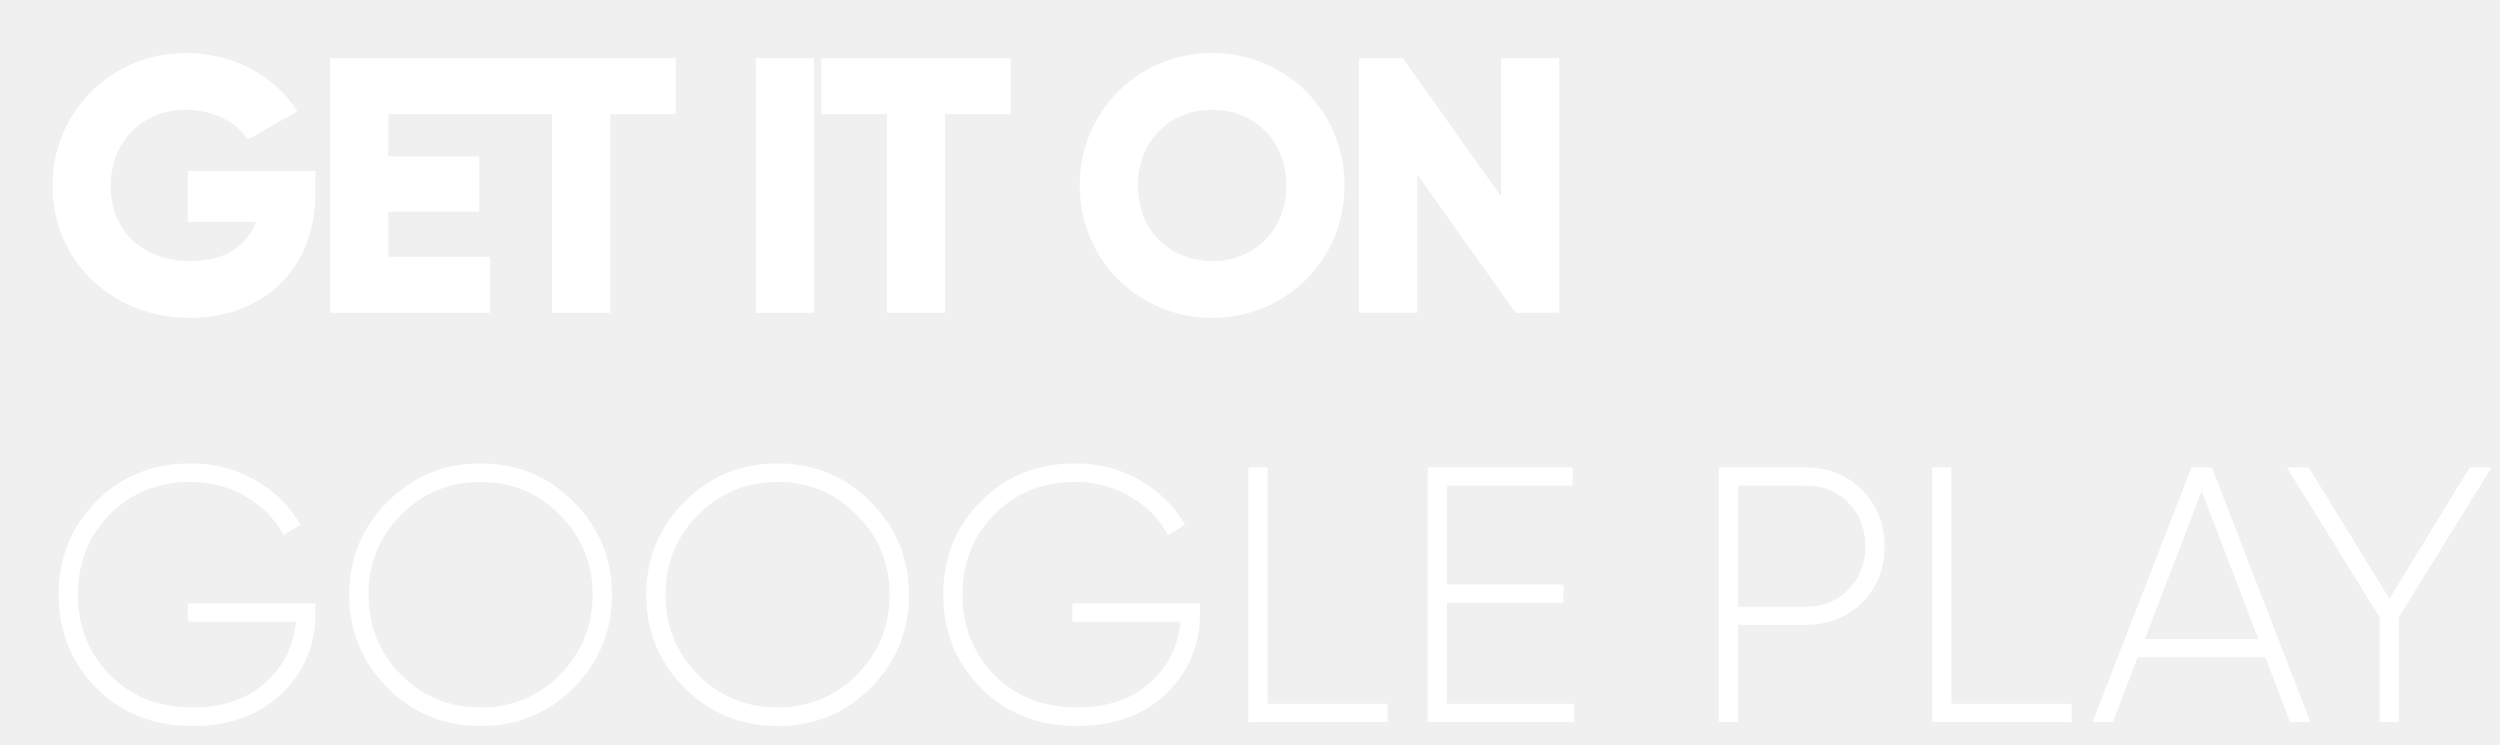
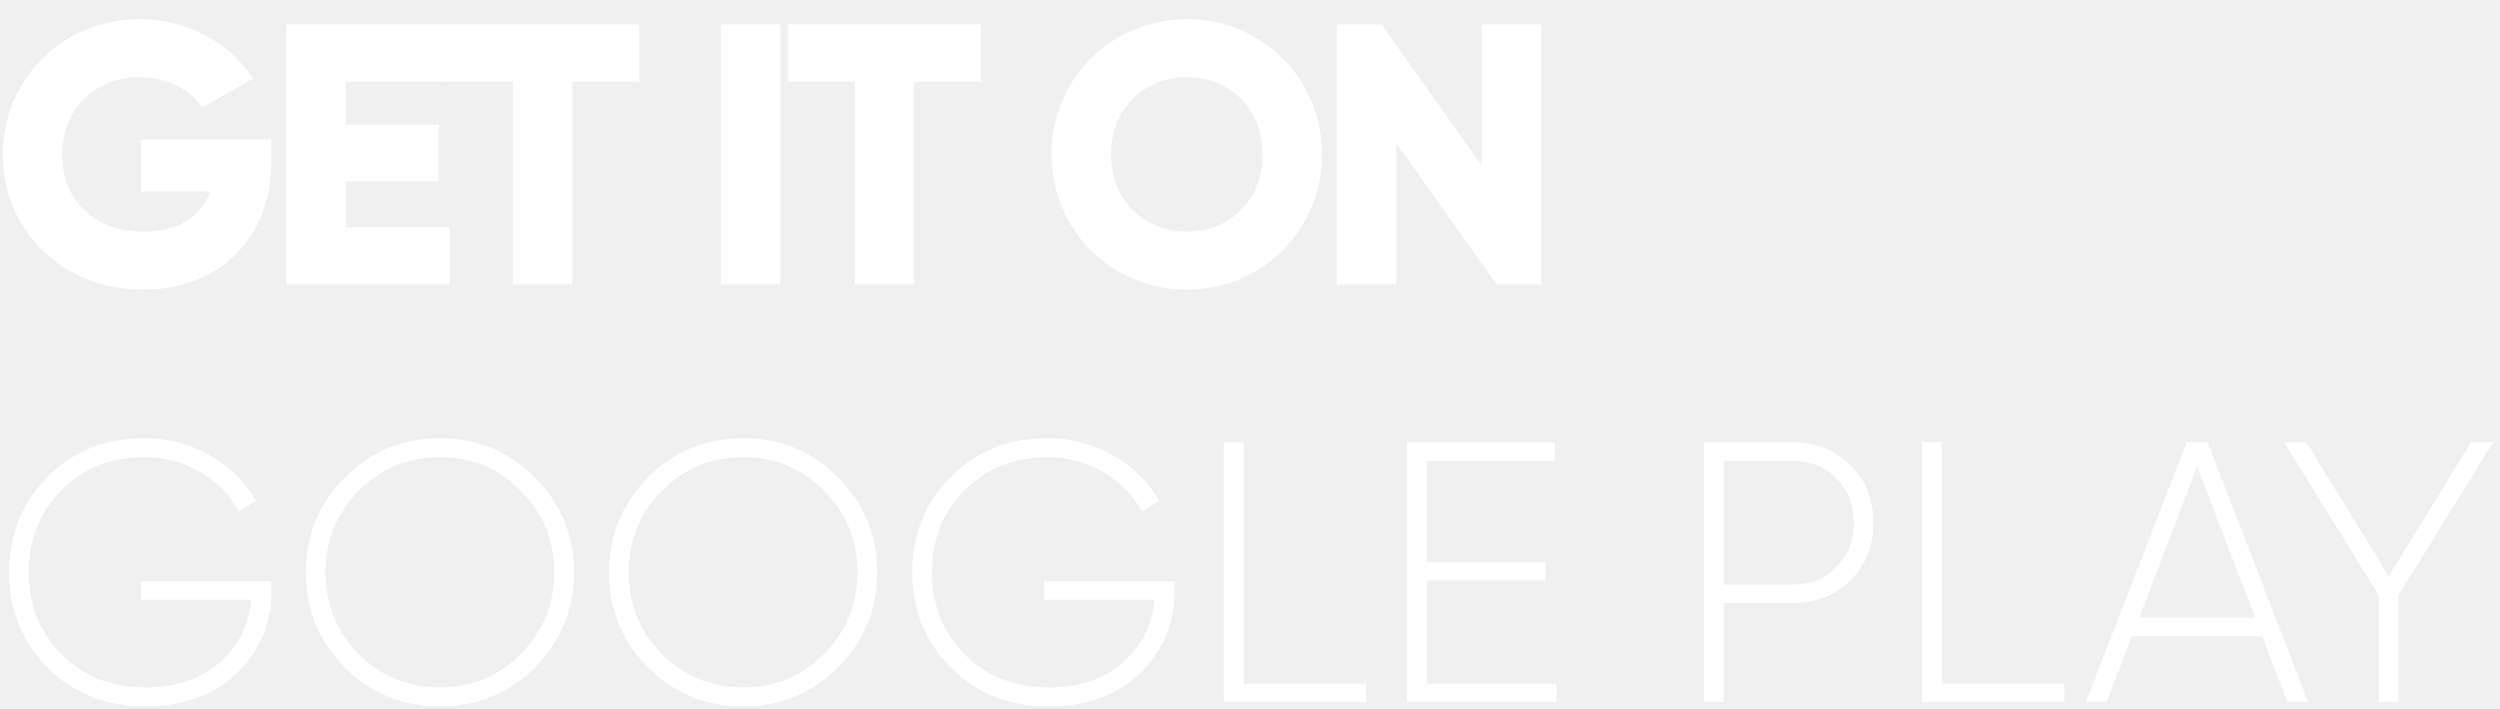
- <svg xmlns="http://www.w3.org/2000/svg" width="47" height="14" viewBox="0 0 47 14" fill="none">
-   <path d="M5.931 3.213H3.531V4.171H4.81C4.639 4.629 4.221 4.909 3.585 4.909C2.655 4.909 2.081 4.314 2.081 3.5C2.081 2.659 2.683 2.064 3.49 2.064C4.03 2.064 4.461 2.31 4.659 2.625L5.589 2.092C5.186 1.449 4.413 0.997 3.496 0.997C2.088 0.997 0.987 2.105 0.987 3.494C0.987 4.868 2.067 5.976 3.572 5.976C4.912 5.976 5.931 5.087 5.931 3.623V3.213Z" fill="white" />
-   <path d="M7.3 4.827V3.979H9.01V2.94H7.3V2.146H9.181V1.093H6.206V5.88H9.215V4.827H7.3Z" fill="white" />
-   <path d="M12.705 1.093H9.149V2.146H10.38V5.88H11.474V2.146H12.705V1.093Z" fill="white" />
-   <path d="M14.21 1.093V5.88H15.304V1.093H14.21Z" fill="white" />
-   <path d="M18.999 1.093H15.443V2.146H16.674V5.88H17.768V2.146H18.999V1.093Z" fill="white" />
-   <path d="M22.788 5.976C24.163 5.976 25.277 4.896 25.277 3.487C25.277 2.078 24.163 0.997 22.788 0.997C21.413 0.997 20.299 2.078 20.299 3.487C20.299 4.896 21.413 5.976 22.788 5.976ZM22.788 4.909C22.008 4.909 21.393 4.342 21.393 3.487C21.393 2.632 22.008 2.064 22.788 2.064C23.567 2.064 24.183 2.632 24.183 3.487C24.183 4.342 23.567 4.909 22.788 4.909Z" fill="white" />
-   <path d="M28.219 1.093V3.692L26.372 1.093H25.551V5.88H26.646V3.282L28.492 5.88H29.313V1.093H28.219Z" fill="white" />
-   <path d="M5.931 11.345V11.529C5.931 12.127 5.719 12.63 5.295 13.041C4.871 13.446 4.313 13.649 3.62 13.649C2.89 13.649 2.288 13.412 1.814 12.938C1.34 12.459 1.103 11.873 1.103 11.181C1.103 10.488 1.338 9.904 1.807 9.43C2.277 8.951 2.872 8.712 3.592 8.712C4.03 8.712 4.431 8.816 4.796 9.026C5.165 9.236 5.45 9.516 5.651 9.867L5.329 10.059C5.17 9.758 4.933 9.516 4.618 9.334C4.308 9.152 3.966 9.06 3.592 9.06C2.972 9.06 2.462 9.266 2.06 9.676C1.664 10.082 1.465 10.583 1.465 11.181C1.465 11.778 1.666 12.281 2.067 12.692C2.468 13.098 2.986 13.3 3.62 13.3C4.18 13.3 4.634 13.148 4.981 12.842C5.327 12.537 5.521 12.152 5.562 11.687H3.531V11.345H5.931Z" fill="white" />
-   <path d="M10.786 12.931C10.307 13.41 9.723 13.649 9.035 13.649C8.346 13.649 7.763 13.41 7.284 12.931C6.805 12.448 6.566 11.864 6.566 11.181C6.566 10.497 6.805 9.915 7.284 9.437C7.763 8.953 8.346 8.712 9.035 8.712C9.723 8.712 10.307 8.953 10.786 9.437C11.264 9.915 11.504 10.497 11.504 11.181C11.504 11.864 11.264 12.448 10.786 12.931ZM7.537 12.685C7.947 13.095 8.447 13.3 9.035 13.3C9.623 13.3 10.12 13.095 10.526 12.685C10.936 12.27 11.141 11.769 11.141 11.181C11.141 10.592 10.936 10.093 10.526 9.683C10.12 9.268 9.623 9.06 9.035 9.06C8.447 9.06 7.947 9.268 7.537 9.683C7.131 10.093 6.928 10.592 6.928 11.181C6.928 11.769 7.131 12.27 7.537 12.685Z" fill="white" />
-   <path d="M16.369 12.931C15.89 13.41 15.307 13.649 14.618 13.649C13.93 13.649 13.346 13.41 12.867 12.931C12.389 12.448 12.149 11.864 12.149 11.181C12.149 10.497 12.389 9.915 12.867 9.437C13.346 8.953 13.93 8.712 14.618 8.712C15.307 8.712 15.89 8.953 16.369 9.437C16.848 9.915 17.087 10.497 17.087 11.181C17.087 11.864 16.848 12.448 16.369 12.931ZM13.12 12.685C13.531 13.095 14.03 13.3 14.618 13.3C15.206 13.3 15.703 13.095 16.109 12.685C16.519 12.27 16.725 11.769 16.725 11.181C16.725 10.592 16.519 10.093 16.109 9.683C15.703 9.268 15.206 9.06 14.618 9.06C14.03 9.06 13.531 9.268 13.12 9.683C12.715 10.093 12.512 10.592 12.512 11.181C12.512 11.769 12.715 12.27 13.12 12.685Z" fill="white" />
-   <path d="M22.561 11.345V11.529C22.561 12.127 22.349 12.63 21.925 13.041C21.501 13.446 20.942 13.649 20.249 13.649C19.52 13.649 18.918 13.412 18.444 12.938C17.97 12.459 17.733 11.873 17.733 11.181C17.733 10.488 17.968 9.904 18.437 9.43C18.907 8.951 19.502 8.712 20.222 8.712C20.66 8.712 21.061 8.816 21.426 9.026C21.795 9.236 22.08 9.516 22.28 9.867L21.959 10.059C21.799 9.758 21.562 9.516 21.248 9.334C20.938 9.152 20.596 9.06 20.222 9.06C19.602 9.06 19.091 9.266 18.69 9.676C18.293 10.082 18.095 10.583 18.095 11.181C18.095 11.778 18.296 12.281 18.697 12.692C19.098 13.098 19.616 13.3 20.249 13.3C20.81 13.3 21.264 13.148 21.61 12.842C21.957 12.537 22.151 12.152 22.192 11.687H20.16V11.345H22.561Z" fill="white" />
-   <path d="M23.832 13.232H26.089V13.574H23.469V8.787H23.832V13.232Z" fill="white" />
-   <path d="M27.204 13.232H29.598V13.574H26.842V8.787H29.564V9.129H27.204V10.989H29.393V11.331H27.204V13.232Z" fill="white" />
-   <path d="M33.94 8.787C34.368 8.787 34.724 8.928 35.006 9.211C35.289 9.494 35.43 9.847 35.43 10.271C35.43 10.695 35.289 11.048 35.006 11.331C34.724 11.609 34.368 11.748 33.94 11.748H32.674V13.574H32.312V8.787H33.94ZM33.94 11.406C34.268 11.406 34.537 11.299 34.746 11.085C34.961 10.87 35.068 10.599 35.068 10.271C35.068 9.938 34.961 9.665 34.746 9.45C34.537 9.236 34.268 9.129 33.94 9.129H32.674V11.406H33.94Z" fill="white" />
-   <path d="M36.688 13.232H38.945V13.574H36.326V8.787H36.688V13.232Z" fill="white" />
-   <path d="M43.053 13.574L42.588 12.357H40.188L39.723 13.574H39.34L41.2 8.787H41.583L43.436 13.574H43.053ZM40.324 12.015H42.458L41.391 9.231L40.324 12.015Z" fill="white" />
-   <path d="M46.842 8.787L45.098 11.604V13.574H44.736V11.604L42.992 8.787H43.402L44.921 11.256L46.432 8.787H46.842Z" fill="white" />
+ <svg xmlns="http://www.w3.org/2000/svg" width="60" height="17" viewBox="0 0 60 17" fill="none">
+   <path d="M6.511 3.349H3.382V4.597H5.049C4.826 5.194 4.283 5.56 3.454 5.56C2.241 5.56 1.492 4.784 1.492 3.724C1.492 2.627 2.277 1.852 3.329 1.852C4.033 1.852 4.595 2.172 4.853 2.583L6.065 1.887C5.539 1.049 4.532 0.461 3.338 0.461C1.501 0.461 0.066 1.905 0.066 3.715C0.066 5.506 1.475 6.951 3.436 6.951C5.183 6.951 6.511 5.792 6.511 3.884V3.349Z" fill="white" />
+   <path d="M8.296 5.453V4.348H10.524V2.993H8.296V1.959H10.747V0.586H6.87V6.826H10.792V5.453H8.296Z" fill="white" />
+   <path d="M15.341 0.586H10.705V1.959H12.31V6.826H13.736V1.959H15.341V0.586Z" fill="white" />
+   <path d="M17.302 0.586V6.826H18.728V0.586H17.302Z" fill="white" />
+   <path d="M23.544 0.586H18.909V1.959H20.514V6.826H21.94V1.959H23.544V0.586Z" fill="white" />
+   <path d="M28.483 6.951C30.275 6.951 31.728 5.542 31.728 3.706C31.728 1.869 30.275 0.461 28.483 0.461C26.692 0.461 25.238 1.869 25.238 3.706C25.238 5.542 26.692 6.951 28.483 6.951ZM28.483 5.56C27.467 5.56 26.665 4.82 26.665 3.706C26.665 2.591 27.467 1.852 28.483 1.852C29.5 1.852 30.302 2.591 30.302 3.706C30.302 4.82 29.5 5.56 28.483 5.56Z" fill="white" />
+   <path d="M35.562 0.586V3.973L33.155 0.586H32.085V6.826H33.512V3.438L35.919 6.826H36.988V0.586H35.562Z" fill="white" />
+   <path d="M6.511 13.948V14.189C6.511 14.967 6.235 15.624 5.682 16.159C5.129 16.688 4.401 16.952 3.498 16.952C2.547 16.952 1.763 16.643 1.145 16.025C0.527 15.401 0.218 14.638 0.218 13.734C0.218 12.831 0.524 12.07 1.136 11.452C1.748 10.828 2.523 10.516 3.462 10.516C4.033 10.516 4.556 10.653 5.031 10.926C5.513 11.2 5.884 11.565 6.146 12.023L5.727 12.272C5.519 11.88 5.21 11.565 4.8 11.328C4.395 11.09 3.95 10.971 3.462 10.971C2.654 10.971 1.989 11.238 1.466 11.773C0.949 12.302 0.69 12.956 0.69 13.734C0.69 14.513 0.952 15.169 1.475 15.704C1.998 16.233 2.672 16.498 3.498 16.498C4.229 16.498 4.82 16.299 5.272 15.9C5.724 15.502 5.976 15 6.03 14.394H3.382V13.948H6.511Z" fill="white" />
+   <path d="M12.839 16.016C12.215 16.64 11.454 16.952 10.557 16.952C9.659 16.952 8.899 16.64 8.275 16.016C7.651 15.386 7.339 14.626 7.339 13.734C7.339 12.843 7.651 12.085 8.275 11.461C8.899 10.831 9.659 10.516 10.557 10.516C11.454 10.516 12.215 10.831 12.839 11.461C13.463 12.085 13.775 12.843 13.775 13.734C13.775 14.626 13.463 15.386 12.839 16.016ZM8.604 15.695C9.139 16.23 9.79 16.498 10.557 16.498C11.323 16.498 11.971 16.23 12.5 15.695C13.035 15.155 13.302 14.501 13.302 13.734C13.302 12.968 13.035 12.317 12.5 11.782C11.971 11.241 11.323 10.971 10.557 10.971C9.79 10.971 9.139 11.241 8.604 11.782C8.076 12.317 7.811 12.968 7.811 13.734C7.811 14.501 8.076 15.155 8.604 15.695Z" fill="white" />
+   <path d="M20.116 16.016C19.492 16.64 18.732 16.952 17.834 16.952C16.937 16.952 16.176 16.64 15.552 16.016C14.928 15.386 14.616 14.626 14.616 13.734C14.616 12.843 14.928 12.085 15.552 11.461C16.176 10.831 16.937 10.516 17.834 10.516C18.732 10.516 19.492 10.831 20.116 11.461C20.74 12.085 21.052 12.843 21.052 13.734C21.052 14.626 20.74 15.386 20.116 16.016ZM15.882 15.695C16.417 16.23 17.068 16.498 17.834 16.498C18.601 16.498 19.249 16.23 19.778 15.695C20.312 15.155 20.58 14.501 20.58 13.734C20.58 12.968 20.312 12.317 19.778 11.782C19.249 11.241 18.601 10.971 17.834 10.971C17.068 10.971 16.417 11.241 15.882 11.782C15.353 12.317 15.089 12.968 15.089 13.734C15.089 14.501 15.353 15.155 15.882 15.695Z" fill="white" />
+   <path d="M28.188 13.948V14.189C28.188 14.967 27.911 15.624 27.358 16.159C26.806 16.688 26.078 16.952 25.174 16.952C24.224 16.952 23.439 16.643 22.821 16.025C22.203 15.401 21.894 14.638 21.894 13.734C21.894 12.831 22.2 12.07 22.812 11.452C23.424 10.828 24.2 10.516 25.139 10.516C25.709 10.516 26.232 10.653 26.708 10.926C27.189 11.2 27.561 11.565 27.822 12.023L27.403 12.272C27.195 11.88 26.886 11.565 26.476 11.328C26.072 11.09 25.626 10.971 25.139 10.971C24.331 10.971 23.665 11.238 23.142 11.773C22.625 12.302 22.366 12.956 22.366 13.734C22.366 14.513 22.628 15.169 23.151 15.704C23.674 16.233 24.348 16.498 25.174 16.498C25.905 16.498 26.497 16.299 26.948 15.9C27.4 15.502 27.653 15 27.706 14.394H25.059V13.948H28.188Z" fill="white" />
+   <path d="M29.844 16.409H32.786V16.854H29.372V10.614H29.844V16.409Z" fill="white" />
+   <path d="M34.24 16.409H37.36V16.854H33.768V10.614H37.316V11.06H34.24V13.485H37.093V13.93H34.24V16.409Z" fill="white" />
+   <path d="M43.019 10.614C43.578 10.614 44.041 10.799 44.41 11.167C44.778 11.536 44.962 11.996 44.962 12.549C44.962 13.101 44.778 13.562 44.41 13.93C44.041 14.293 43.578 14.474 43.019 14.474H41.37V16.854H40.897V10.614H43.019ZM43.019 14.028C43.447 14.028 43.797 13.889 44.071 13.61C44.35 13.33 44.49 12.977 44.49 12.549C44.49 12.115 44.35 11.758 44.071 11.479C43.797 11.2 43.447 11.06 43.019 11.06H41.37V14.028H43.019Z" fill="white" />
+   <path d="M46.602 16.409H49.544V16.854H46.129V10.614H46.602V16.409Z" fill="white" />
+   <path d="M54.898 16.854L54.292 15.268H51.163L50.557 16.854H50.058L52.483 10.614H52.982L55.398 16.854H54.898ZM51.342 14.822H54.123L52.732 11.194L51.342 14.822Z" fill="white" />
+   <path d="M59.837 10.614L57.564 14.287V16.854H57.092V14.287L54.819 10.614H55.353L57.332 13.832L59.303 10.614H59.837Z" fill="white" />
</svg>
